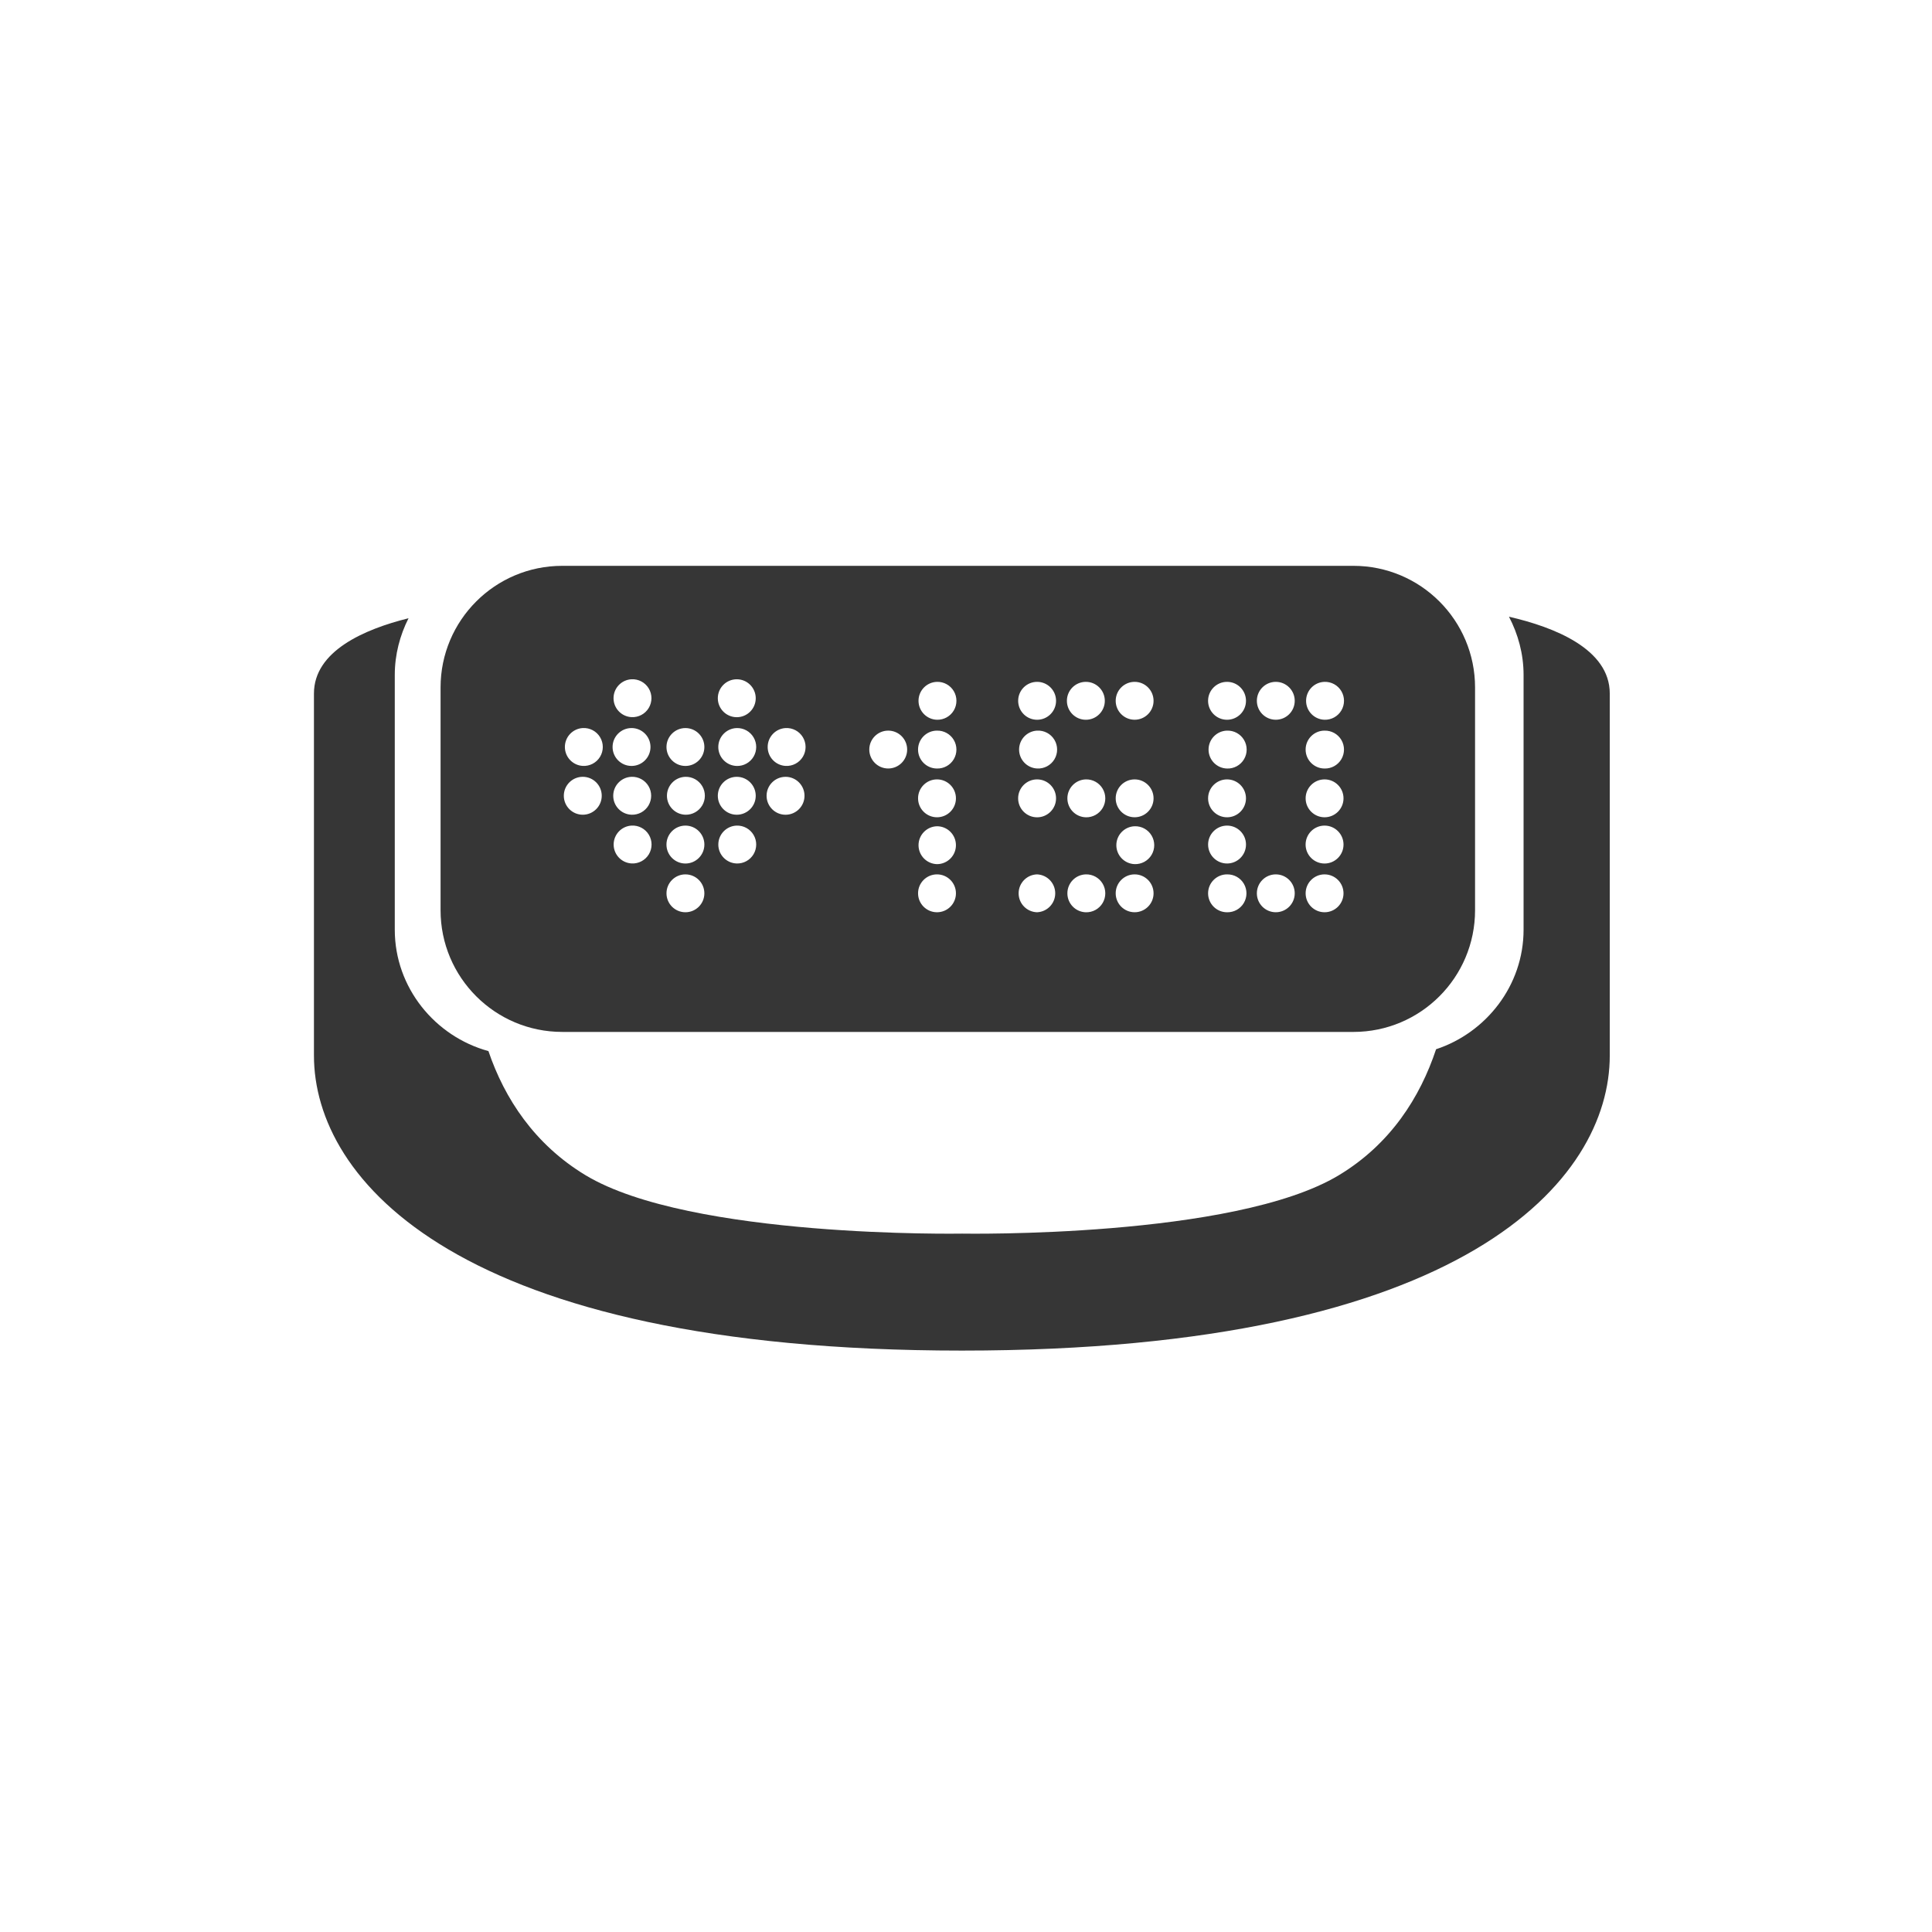
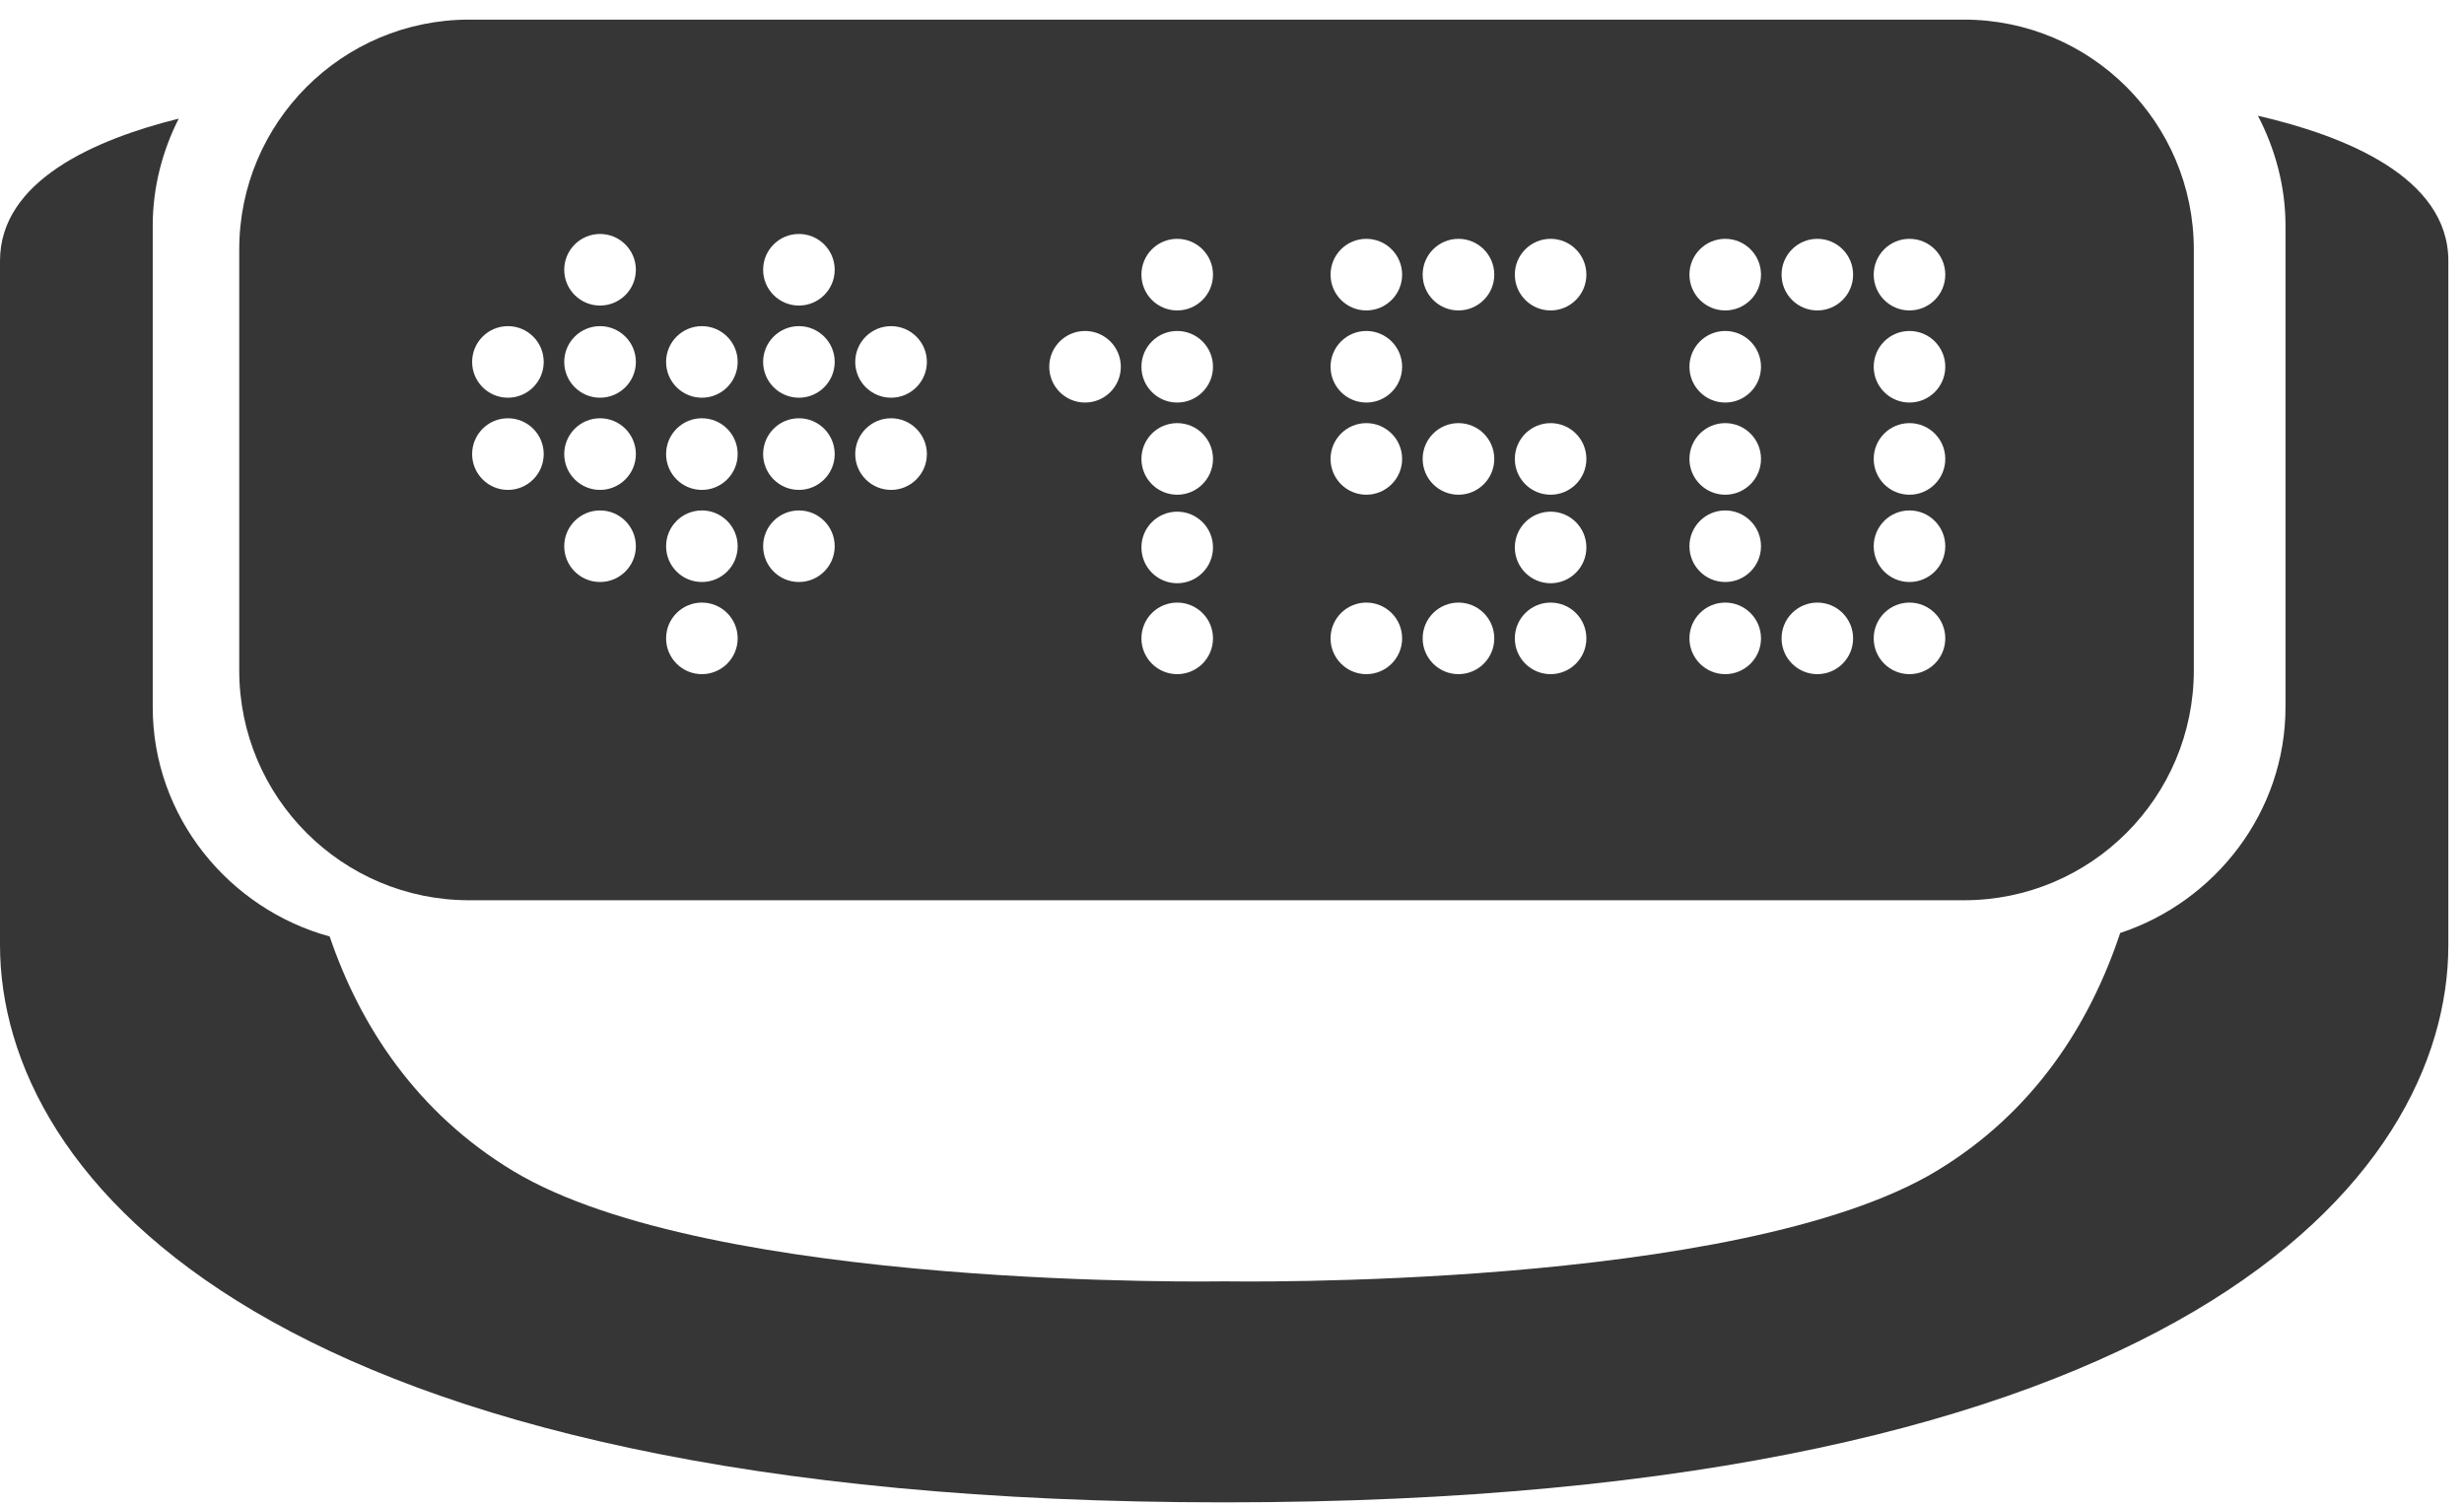
- <svg xmlns="http://www.w3.org/2000/svg" width="160" height="160" fill="none">
-   <path fill="#363636" d="M124.967 51.074c.752 1.441 1.209 3.08 1.209 4.818v21.102c0 4.616-3.092 8.527-7.246 9.9-1.325 3.987-3.778 7.854-8.051 10.432-8.676 5.231-31.124 4.837-31.198 4.837-.078 0-22.513.395-31.189-4.837-4.216-2.545-6.708-6.347-8.042-10.279-4.418-1.209-7.756-5.25-7.756-10.053v-21.1c0-1.689.427-3.283 1.139-4.694C30.17 52.11 26 53.918 26 57.434v29.983c0 10.251 11.839 24.433 53.657 24.433 41.82 0 53.657-14.182 53.657-24.433V57.434c-.001-3.684-4.576-5.494-8.347-6.36Z" />
-   <path fill="#363636" d="M46.561 85.46h65.523c5.564 0 10.074-4.514 10.074-10.078V56.935c0-5.563-4.51-10.075-10.074-10.075H46.561c-5.564 0-10.075 4.511-10.075 10.075v18.447c0 5.564 4.511 10.077 10.075 10.077Zm63.134-28.992a1.57 1.57 0 1 1 0 3.139 1.57 1.57 0 0 1 0-3.139Zm0 4.04a1.569 1.569 0 1 1 0 3.137 1.569 1.569 0 0 1 0-3.138Zm0 4.038a1.568 1.568 0 1 1 .001 3.137 1.568 1.568 0 0 1-.001-3.137Zm0 3.827a1.57 1.57 0 1 1-.001 3.14 1.57 1.57 0 0 1 .001-3.14Zm0 4.04a1.568 1.568 0 1 1 .001 3.136 1.568 1.568 0 0 1-.001-3.137Zm-4.039-15.945c.867 0 1.568.703 1.568 1.57a1.568 1.568 0 1 1-3.136 0c0-.868.703-1.57 1.568-1.57Zm0 15.944a1.568 1.568 0 1 1 0 3.136 1.568 1.568 0 0 1 0-3.136Zm-4.037-15.944a1.57 1.57 0 1 1-.003 3.14 1.57 1.57 0 0 1 .003-3.14Zm0 4.04a1.57 1.57 0 1 1-.003 3.138 1.57 1.57 0 0 1 .003-3.139Zm0 4.038a1.569 1.569 0 1 1-.002 3.138 1.569 1.569 0 0 1 .002-3.138Zm0 3.827a1.568 1.568 0 1 1 0 3.138 1.568 1.568 0 0 1 0-3.138Zm0 4.04a1.569 1.569 0 1 1-.002 3.137 1.569 1.569 0 0 1 .002-3.138Zm-7.654-15.945c.867 0 1.568.703 1.568 1.57a1.568 1.568 0 1 1-3.136 0 1.568 1.568 0 0 1 1.568-1.57Zm0 8.078c.867 0 1.568.702 1.568 1.57a1.568 1.568 0 1 1-1.568-1.57Zm0 3.881a1.569 1.569 0 1 1-.002 3.136 1.569 1.569 0 0 1 .002-3.136Zm0 3.985a1.568 1.568 0 1 1 0 3.136 1.568 1.568 0 0 1 0-3.136Zm-4.039-15.944a1.57 1.57 0 1 1 0 3.14 1.57 1.57 0 0 1 0-3.14Zm0 8.078a1.57 1.57 0 1 1 .001 3.139 1.57 1.57 0 0 1-.001-3.139Zm0 7.866a1.57 1.57 0 1 1 .001 3.139 1.57 1.57 0 0 1-.001-3.139Zm-4.038-15.944a1.57 1.57 0 0 1 0 3.14 1.568 1.568 0 0 1-1.568-1.57 1.567 1.567 0 0 1 1.568-1.57Zm0 4.04a1.57 1.57 0 1 1-.001 3.135 1.57 1.57 0 0 1 .001-3.136Zm0 4.038a1.57 1.57 0 1 1-.001 3.14 1.57 1.57 0 0 1 .001-3.14Zm0 7.866a1.57 1.57 0 0 1 0 3.137 1.569 1.569 0 0 1 0-3.137Zm-8.29-15.944a1.57 1.57 0 1 1 0 3.139 1.57 1.57 0 0 1 0-3.139Zm0 4.04a1.569 1.569 0 1 1 0 3.137 1.569 1.569 0 0 1 0-3.138Zm0 4.038a1.568 1.568 0 1 1 .001 3.137 1.568 1.568 0 0 1-.001-3.137Zm0 3.881a1.568 1.568 0 1 1 0 3.137 1.569 1.569 0 0 1 0-3.137Zm0 3.985a1.568 1.568 0 1 1 .001 3.137 1.568 1.568 0 0 1-.001-3.137Zm-4.039-11.905a1.568 1.568 0 1 1 0 3.136 1.568 1.568 0 0 1 0-3.136Zm-8.502-.212a1.57 1.57 0 1 1-.001 3.135 1.57 1.57 0 0 1 .001-3.135Zm0 4.038a1.57 1.57 0 1 1-.003 3.141 1.57 1.57 0 0 1 .003-3.14Zm-4.039-8.078a1.57 1.57 0 1 1-.003 3.14 1.57 1.57 0 0 1 .003-3.14Zm0 4.04a1.57 1.57 0 1 1-.003 3.139 1.57 1.57 0 0 1 .003-3.139Zm0 4.038a1.57 1.57 0 1 1-.003 3.14 1.57 1.57 0 0 1 .003-3.14Zm0 4.04a1.569 1.569 0 1 1-.001 3.137 1.569 1.569 0 0 1 .001-3.137Zm-4.254-8.078a1.569 1.569 0 1 1 0 3.138 1.569 1.569 0 0 1 0-3.138Zm0 4.038a1.57 1.57 0 1 1 0 3.139 1.57 1.57 0 0 1 0-3.139Zm0 4.04a1.57 1.57 0 1 1-.001 3.14 1.57 1.57 0 0 1 .001-3.14Zm0 4.04a1.568 1.568 0 1 1 .001 3.136 1.568 1.568 0 0 1-.001-3.137ZM52.3 56.254a1.57 1.57 0 1 1 .002 3.136 1.57 1.57 0 0 1-.002-3.136Zm0 4.04a1.57 1.57 0 0 1 1.571 1.568 1.57 1.57 0 0 1-3.14 0 1.57 1.57 0 0 1 1.569-1.568Zm0 4.038a1.571 1.571 0 1 1 0 3.14 1.571 1.571 0 0 1 0-3.14Zm0 4.04a1.57 1.57 0 1 1 .003 3.135 1.57 1.57 0 0 1-.003-3.135Zm-4.037-8.078a1.57 1.57 0 1 1-.001 3.135 1.57 1.57 0 0 1 .001-3.135Zm0 4.038a1.57 1.57 0 0 1 0 3.14 1.57 1.57 0 0 1 0-3.14Z" />
+ <svg xmlns="http://www.w3.org/2000/svg" width="108" height="66" viewBox="0 0 108 66" fill="none">
+   <path d="M98.967 5.074C99.719 6.515 100.176 8.154 100.176 9.892V30.994C100.176 35.61 97.084 39.521 92.93 40.894C91.605 44.881 89.152 48.748 84.879 51.326C76.203 56.557 53.755 56.163 53.681 56.163C53.603 56.163 31.168 56.558 22.492 51.326C18.276 48.781 15.784 44.979 14.45 41.047C10.032 39.838 6.694 35.796 6.694 30.994V9.893C6.694 8.205 7.121 6.611 7.833 5.2C4.17 6.109 0 7.918 0 11.434C0 17.677 0 37.121 0 41.417C0 51.668 11.839 65.85 53.657 65.85C95.477 65.85 107.314 51.668 107.314 41.417C107.314 37.121 107.314 17.677 107.314 11.434C107.313 7.75 102.738 5.94 98.967 5.074Z" fill="#363636" />
+   <path d="M20.561 39.459H86.084C91.648 39.459 96.158 34.946 96.158 29.382V10.935C96.158 5.372 91.648 0.86 86.084 0.86H20.561C14.997 0.86 10.486 5.371 10.486 10.935V29.382C10.486 34.946 14.997 39.459 20.561 39.459ZM83.695 10.468C84.562 10.468 85.264 11.171 85.264 12.038C85.264 12.904 84.562 13.607 83.695 13.607C82.828 13.607 82.127 12.904 82.127 12.038C82.127 11.17 82.828 10.468 83.695 10.468ZM83.695 14.507C84.562 14.507 85.264 15.21 85.264 16.075C85.264 16.942 84.562 17.644 83.695 17.644C82.828 17.644 82.127 16.942 82.127 16.075C82.127 15.21 82.828 14.507 83.695 14.507ZM83.695 18.546C84.562 18.546 85.264 19.248 85.264 20.115C85.264 20.981 84.562 21.684 83.695 21.684C82.828 21.684 82.127 20.981 82.127 20.115C82.127 19.248 82.828 18.546 83.695 18.546ZM83.695 22.373C84.562 22.373 85.264 23.077 85.264 23.942C85.264 24.809 84.562 25.51 83.695 25.51C82.828 25.51 82.127 24.809 82.127 23.942C82.127 23.076 82.828 22.373 83.695 22.373ZM83.695 26.412C84.562 26.412 85.264 27.114 85.264 27.981C85.264 28.846 84.562 29.549 83.695 29.549C82.828 29.549 82.127 28.845 82.127 27.981C82.127 27.114 82.828 26.412 83.695 26.412ZM79.656 10.468C80.523 10.468 81.224 11.171 81.224 12.038C81.224 12.904 80.523 13.607 79.656 13.607C78.791 13.607 78.088 12.904 78.088 12.038C78.088 11.17 78.791 10.468 79.656 10.468ZM79.656 26.412C80.523 26.412 81.224 27.114 81.224 27.981C81.224 28.846 80.523 29.549 79.656 29.549C78.791 29.549 78.088 28.845 78.088 27.981C78.088 27.114 78.791 26.412 79.656 26.412ZM75.619 10.468C76.484 10.468 77.187 11.171 77.187 12.038C77.187 12.904 76.484 13.607 75.619 13.607C74.752 13.607 74.05 12.904 74.05 12.038C74.05 11.17 74.752 10.468 75.619 10.468ZM75.619 14.507C76.484 14.507 77.187 15.21 77.187 16.075C77.187 16.942 76.484 17.644 75.619 17.644C74.752 17.644 74.05 16.942 74.05 16.075C74.05 15.21 74.752 14.507 75.619 14.507ZM75.619 18.546C76.484 18.546 77.187 19.248 77.187 20.115C77.187 20.981 76.484 21.684 75.619 21.684C74.752 21.684 74.05 20.981 74.05 20.115C74.05 19.248 74.752 18.546 75.619 18.546ZM75.619 22.373C76.484 22.373 77.187 23.077 77.187 23.942C77.187 24.809 76.484 25.51 75.619 25.51C74.752 25.51 74.05 24.809 74.05 23.942C74.05 23.076 74.752 22.373 75.619 22.373ZM75.619 26.412C76.484 26.412 77.187 27.114 77.187 27.981C77.187 28.846 76.484 29.549 75.619 29.549C74.752 29.549 74.05 28.845 74.05 27.981C74.05 27.114 74.752 26.412 75.619 26.412ZM67.965 10.468C68.832 10.468 69.533 11.171 69.533 12.038C69.533 12.904 68.832 13.607 67.965 13.607C67.098 13.607 66.397 12.904 66.397 12.038C66.396 11.17 67.1 10.468 67.965 10.468ZM67.965 18.546C68.832 18.546 69.533 19.248 69.533 20.115C69.533 20.981 68.832 21.684 67.965 21.684C67.098 21.684 66.397 20.981 66.397 20.115C66.396 19.248 67.1 18.546 67.965 18.546ZM67.965 22.427C68.832 22.427 69.533 23.128 69.533 23.995C69.533 24.86 68.832 25.564 67.965 25.564C67.098 25.564 66.397 24.86 66.397 23.995C66.396 23.128 67.1 22.427 67.965 22.427ZM67.965 26.412C68.832 26.412 69.533 27.114 69.533 27.981C69.533 28.846 68.832 29.549 67.965 29.549C67.098 29.549 66.397 28.845 66.397 27.981C66.396 27.114 67.1 26.412 67.965 26.412ZM63.926 10.468C64.793 10.468 65.496 11.171 65.496 12.038C65.496 12.904 64.793 13.607 63.926 13.607C63.061 13.607 62.357 12.904 62.357 12.038C62.356 11.17 63.061 10.468 63.926 10.468ZM63.926 18.546C64.793 18.546 65.496 19.248 65.496 20.115C65.496 20.981 64.793 21.684 63.926 21.684C63.061 21.684 62.357 20.981 62.357 20.115C62.356 19.248 63.061 18.546 63.926 18.546ZM63.926 26.412C64.793 26.412 65.496 27.114 65.496 27.981C65.496 28.846 64.793 29.549 63.926 29.549C63.061 29.549 62.357 28.845 62.357 27.981C62.356 27.114 63.061 26.412 63.926 26.412ZM59.888 10.468C60.753 10.468 61.457 11.171 61.457 12.038C61.457 12.904 60.753 13.607 59.888 13.607C59.021 13.607 58.32 12.904 58.32 12.038C58.319 11.17 59.021 10.468 59.888 10.468ZM59.888 14.507C60.753 14.507 61.457 15.21 61.457 16.075C61.457 16.942 60.753 17.644 59.888 17.644C59.021 17.644 58.32 16.942 58.32 16.075C58.319 15.21 59.021 14.507 59.888 14.507ZM59.888 18.546C60.753 18.546 61.457 19.248 61.457 20.115C61.457 20.981 60.753 21.684 59.888 21.684C59.021 21.684 58.32 20.981 58.32 20.115C58.319 19.248 59.021 18.546 59.888 18.546ZM59.888 26.412C60.753 26.412 61.457 27.114 61.457 27.981C61.457 28.846 60.753 29.549 59.888 29.549C59.021 29.549 58.32 28.845 58.32 27.981C58.319 27.114 59.021 26.412 59.888 26.412ZM51.598 10.468C52.465 10.468 53.167 11.171 53.167 12.038C53.167 12.904 52.465 13.607 51.598 13.607C50.731 13.607 50.03 12.904 50.03 12.038C50.029 11.17 50.731 10.468 51.598 10.468ZM51.598 14.507C52.465 14.507 53.167 15.21 53.167 16.075C53.167 16.942 52.465 17.644 51.598 17.644C50.731 17.644 50.03 16.942 50.03 16.075C50.029 15.21 50.731 14.507 51.598 14.507ZM51.598 18.546C52.465 18.546 53.167 19.248 53.167 20.115C53.167 20.981 52.465 21.684 51.598 21.684C50.731 21.684 50.03 20.981 50.03 20.115C50.029 19.248 50.731 18.546 51.598 18.546ZM51.598 22.427C52.465 22.427 53.167 23.128 53.167 23.995C53.167 24.86 52.465 25.564 51.598 25.564C50.731 25.564 50.03 24.86 50.03 23.995C50.029 23.128 50.731 22.427 51.598 22.427ZM51.598 26.412C52.465 26.412 53.167 27.114 53.167 27.981C53.167 28.846 52.465 29.549 51.598 29.549C50.731 29.549 50.03 28.845 50.03 27.981C50.029 27.114 50.731 26.412 51.598 26.412ZM47.559 14.507C48.426 14.507 49.127 15.21 49.127 16.075C49.127 16.942 48.426 17.644 47.559 17.644C46.692 17.644 45.99 16.942 45.99 16.075C45.99 15.21 46.691 14.507 47.559 14.507ZM39.057 14.295C39.922 14.295 40.626 14.998 40.626 15.863C40.626 16.73 39.922 17.432 39.057 17.432C38.19 17.432 37.486 16.729 37.486 15.863C37.486 14.998 38.189 14.295 39.057 14.295ZM39.057 18.333C39.922 18.333 40.626 19.036 40.626 19.903C40.626 20.769 39.922 21.473 39.057 21.473C38.19 21.473 37.486 20.769 37.486 19.903C37.486 19.036 38.189 18.333 39.057 18.333ZM35.018 10.255C35.883 10.255 36.586 10.958 36.586 11.825C36.586 12.691 35.882 13.393 35.018 13.393C34.151 13.393 33.449 12.69 33.449 11.825C33.449 10.958 34.15 10.255 35.018 10.255ZM35.018 14.295C35.883 14.295 36.586 14.998 36.586 15.863C36.586 16.73 35.882 17.432 35.018 17.432C34.151 17.432 33.449 16.729 33.449 15.863C33.449 14.998 34.15 14.295 35.018 14.295ZM35.018 18.333C35.883 18.333 36.586 19.036 36.586 19.903C36.586 20.769 35.882 21.473 35.018 21.473C34.151 21.473 33.449 20.769 33.449 19.903C33.449 19.036 34.15 18.333 35.018 18.333ZM35.018 22.373C35.883 22.373 36.586 23.077 36.586 23.942C36.586 24.809 35.882 25.51 35.018 25.51C34.151 25.51 33.449 24.809 33.449 23.942C33.449 23.076 34.15 22.373 35.018 22.373ZM30.764 14.295C31.631 14.295 32.333 14.998 32.333 15.863C32.333 16.73 31.631 17.432 30.764 17.432C29.897 17.432 29.196 16.729 29.196 15.863C29.196 14.998 29.897 14.295 30.764 14.295ZM30.764 18.333C31.631 18.333 32.333 19.036 32.333 19.903C32.333 20.769 31.631 21.473 30.764 21.473C29.897 21.473 29.196 20.769 29.196 19.903C29.196 19.036 29.897 18.333 30.764 18.333ZM30.764 22.373C31.631 22.373 32.333 23.077 32.333 23.942C32.333 24.809 31.631 25.51 30.764 25.51C29.897 25.51 29.196 24.809 29.196 23.942C29.196 23.076 29.897 22.373 30.764 22.373ZM30.764 26.412C31.631 26.412 32.333 27.114 32.333 27.981C32.333 28.846 31.631 29.549 30.764 29.549C29.897 29.549 29.196 28.845 29.196 27.981C29.196 27.114 29.897 26.412 30.764 26.412ZM26.3 10.255C27.167 10.255 27.871 10.958 27.871 11.825C27.871 12.691 27.167 13.393 26.3 13.393C25.435 13.393 24.731 12.69 24.731 11.825C24.731 10.958 25.435 10.255 26.3 10.255ZM26.3 14.295C27.167 14.295 27.871 14.998 27.871 15.863C27.871 16.73 27.167 17.432 26.3 17.432C25.435 17.432 24.731 16.729 24.731 15.863C24.731 14.998 25.435 14.295 26.3 14.295ZM26.3 18.333C27.167 18.333 27.871 19.036 27.871 19.903C27.871 20.769 27.167 21.473 26.3 21.473C25.435 21.473 24.731 20.769 24.731 19.903C24.731 19.036 25.435 18.333 26.3 18.333ZM26.3 22.373C27.167 22.373 27.871 23.077 27.871 23.942C27.871 24.809 27.167 25.51 26.3 25.51C25.435 25.51 24.731 24.809 24.731 23.942C24.731 23.076 25.435 22.373 26.3 22.373ZM22.263 14.295C23.128 14.295 23.832 14.998 23.832 15.863C23.832 16.73 23.128 17.432 22.263 17.432C21.396 17.432 20.694 16.729 20.694 15.863C20.694 14.998 21.396 14.295 22.263 14.295ZM22.263 18.333C23.128 18.333 23.832 19.036 23.832 19.903C23.832 20.769 23.128 21.473 22.263 21.473C21.396 21.473 20.694 20.769 20.694 19.903C20.694 19.036 21.396 18.333 22.263 18.333Z" fill="#363636" />
</svg>
